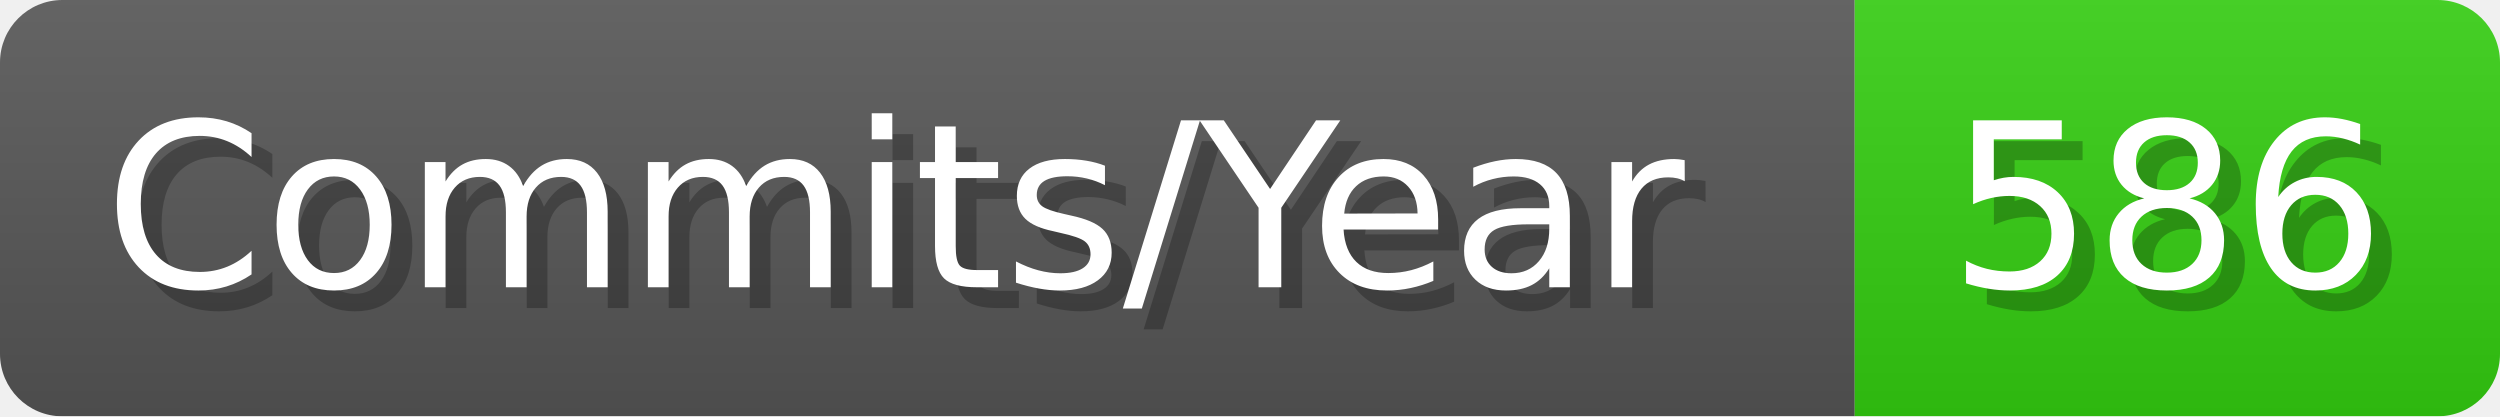
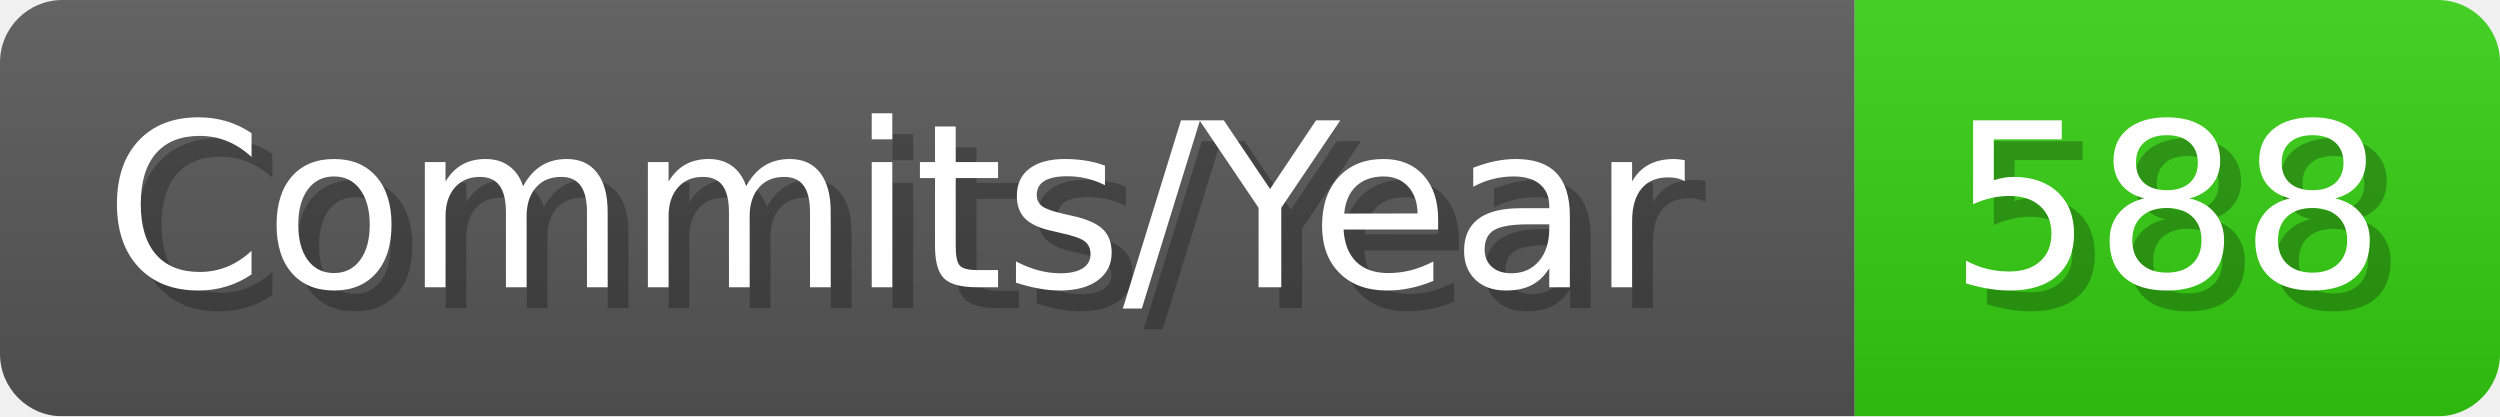
- <svg xmlns="http://www.w3.org/2000/svg" width="120.1" height="20" viewBox="0 0 1201 200" role="img" aria-label="Commits/Year: 586">
+ <svg xmlns="http://www.w3.org/2000/svg" width="120.1" height="20" viewBox="0 0 1201 200" role="img" aria-label="Commits/Year: 588">
  <linearGradient id="aUPdi" x2="0" y2="100%">
    <stop offset="0" stop-opacity=".1" stop-color="#EEE" />
    <stop offset="1" stop-opacity=".1" />
  </linearGradient>
  <mask id="WfAiQ">
    <rect width="1201" height="200" rx="30" fill="#FFF" />
  </mask>
  <g mask="url(#WfAiQ)">
    <rect width="891" height="200" fill="#555" />
    <rect width="310" height="200" fill="#3C1" x="891" />
    <rect width="1201" height="200" fill="url(#aUPdi)" />
  </g>
  <g aria-hidden="true" fill="#fff" text-anchor="start" font-family="Verdana,DejaVu Sans,sans-serif" font-size="110">
    <text x="60" y="148" textLength="791" fill="#000" opacity="0.25">Commits/Year</text>
    <text x="50" y="138" textLength="791">Commits/Year</text>
-     <text x="946" y="148" textLength="210" fill="#000" opacity="0.25">586</text>
-     <text x="936" y="138" textLength="210">586</text>
+     <text x="946" y="148" textLength="210" fill="#000" opacity="0.25">588</text>
+     <text x="936" y="138" textLength="210">588</text>
  </g>
</svg>
